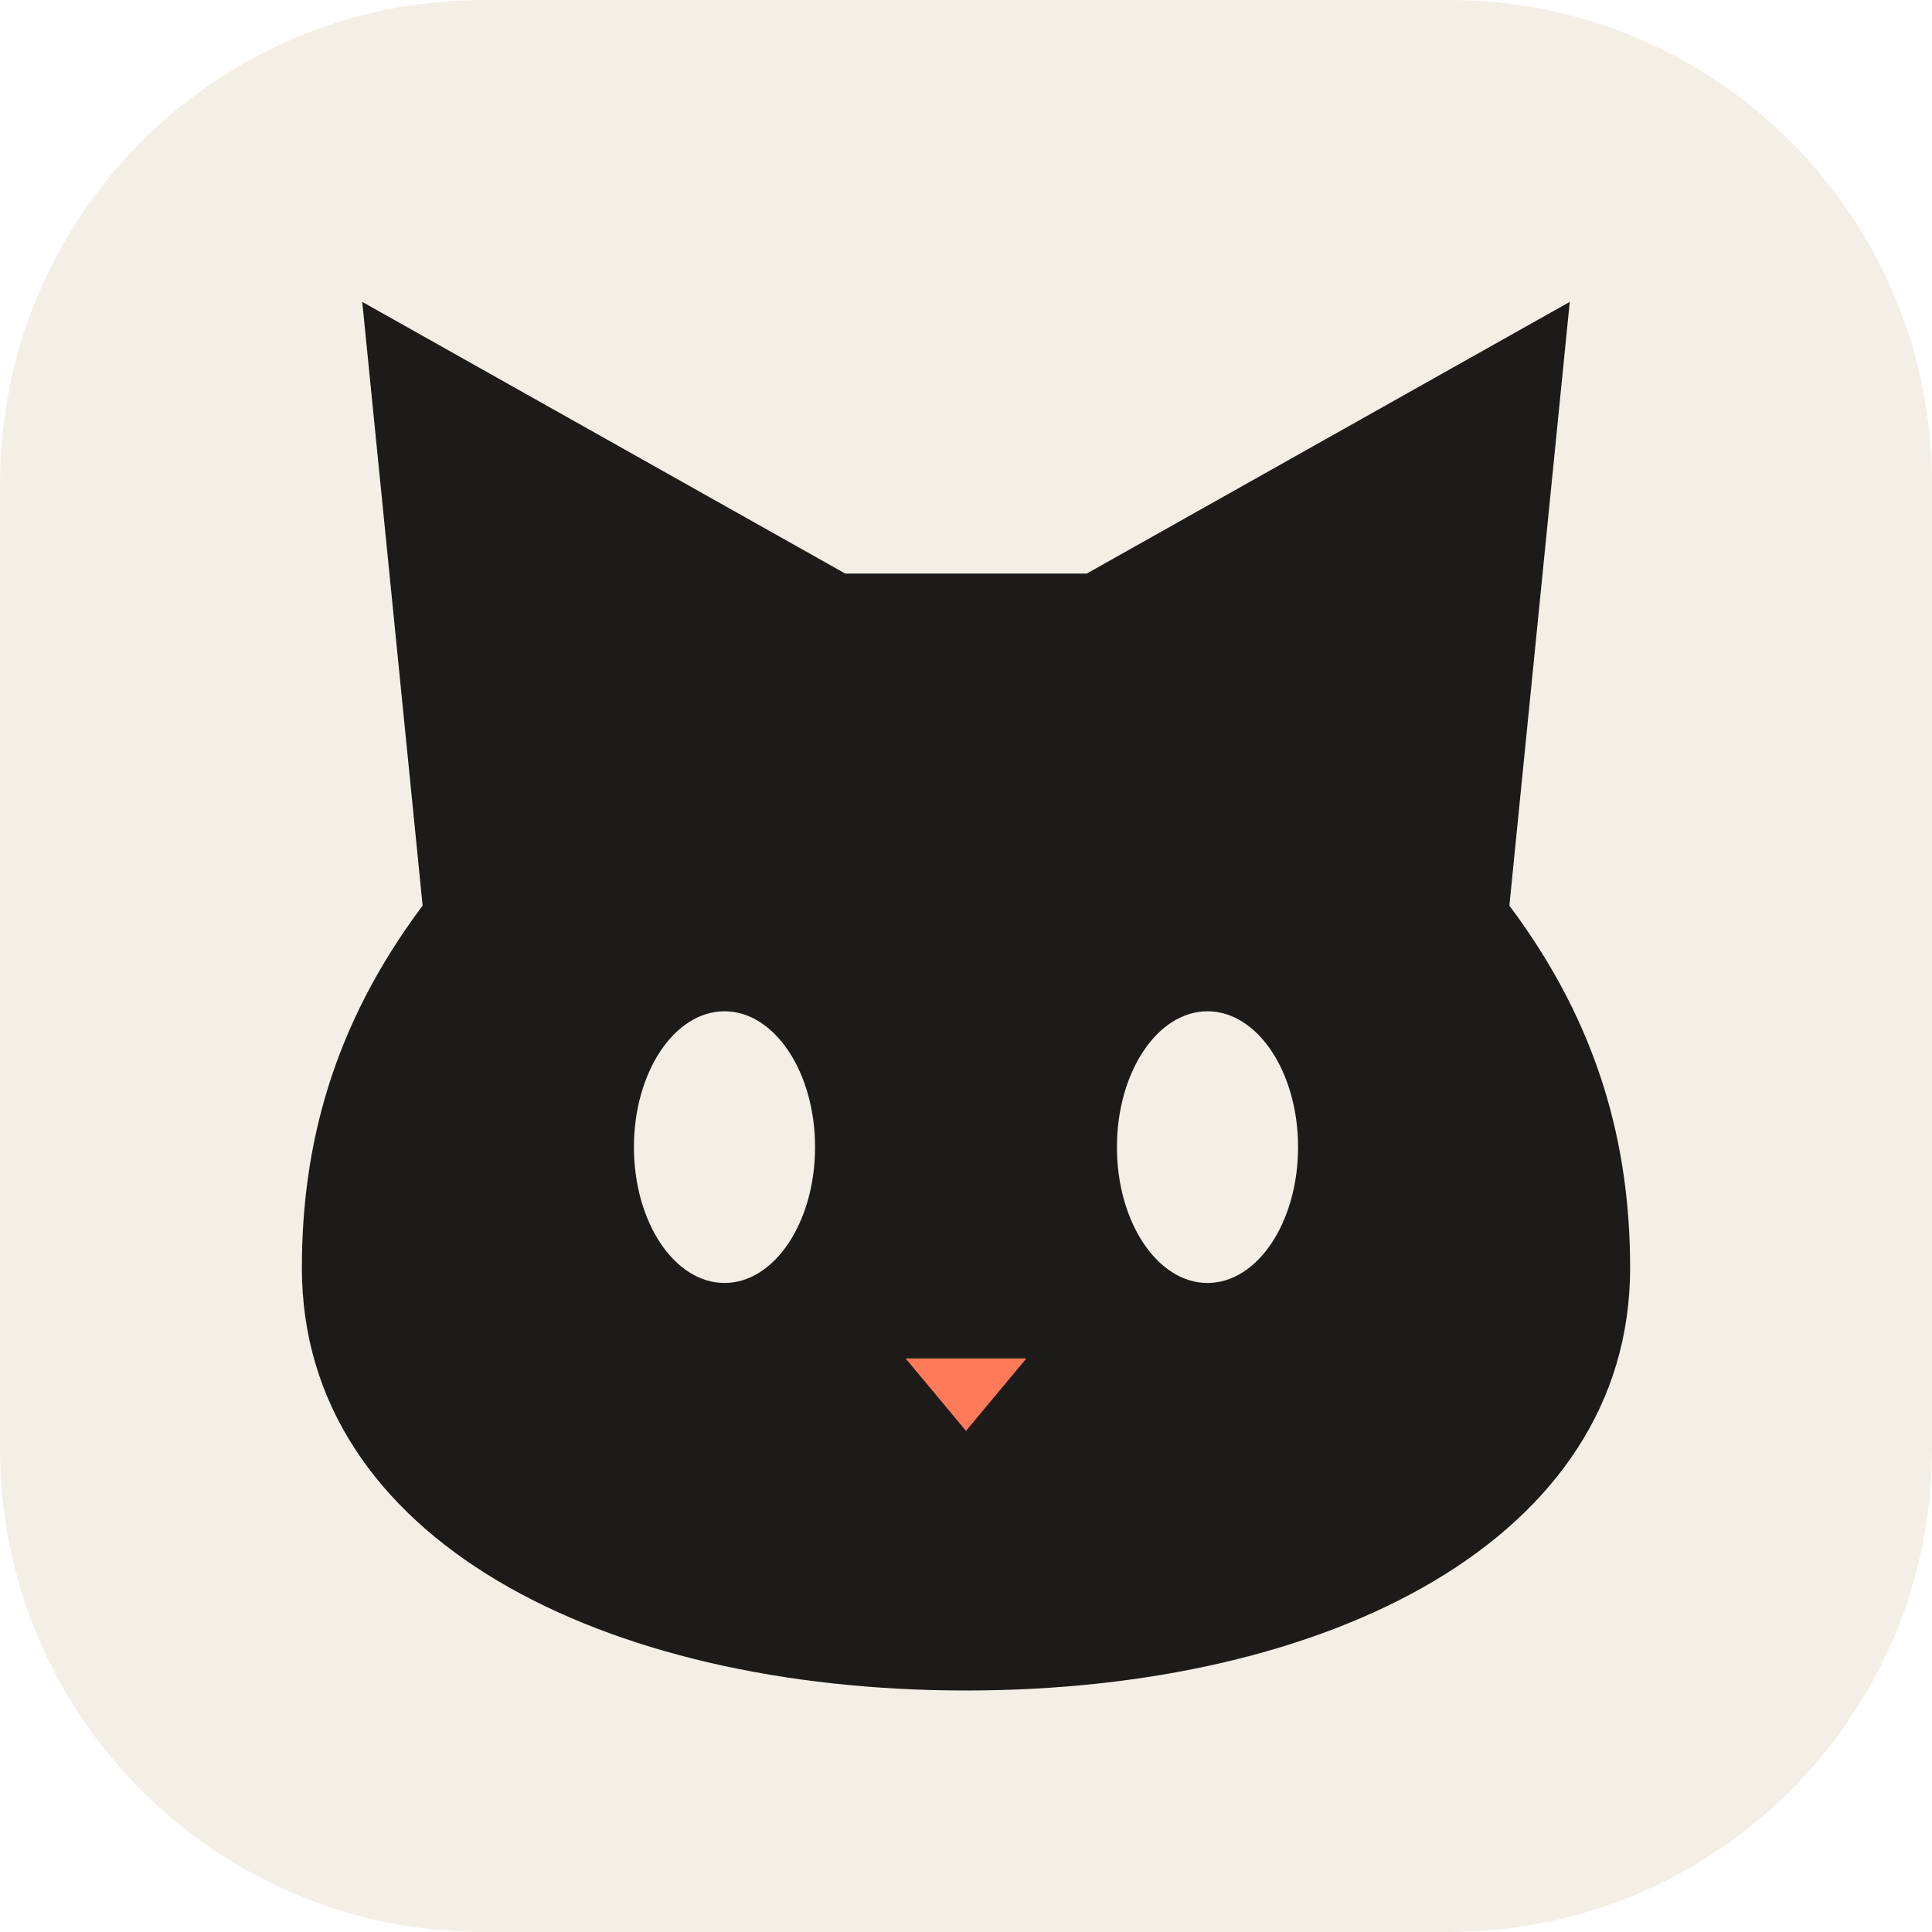
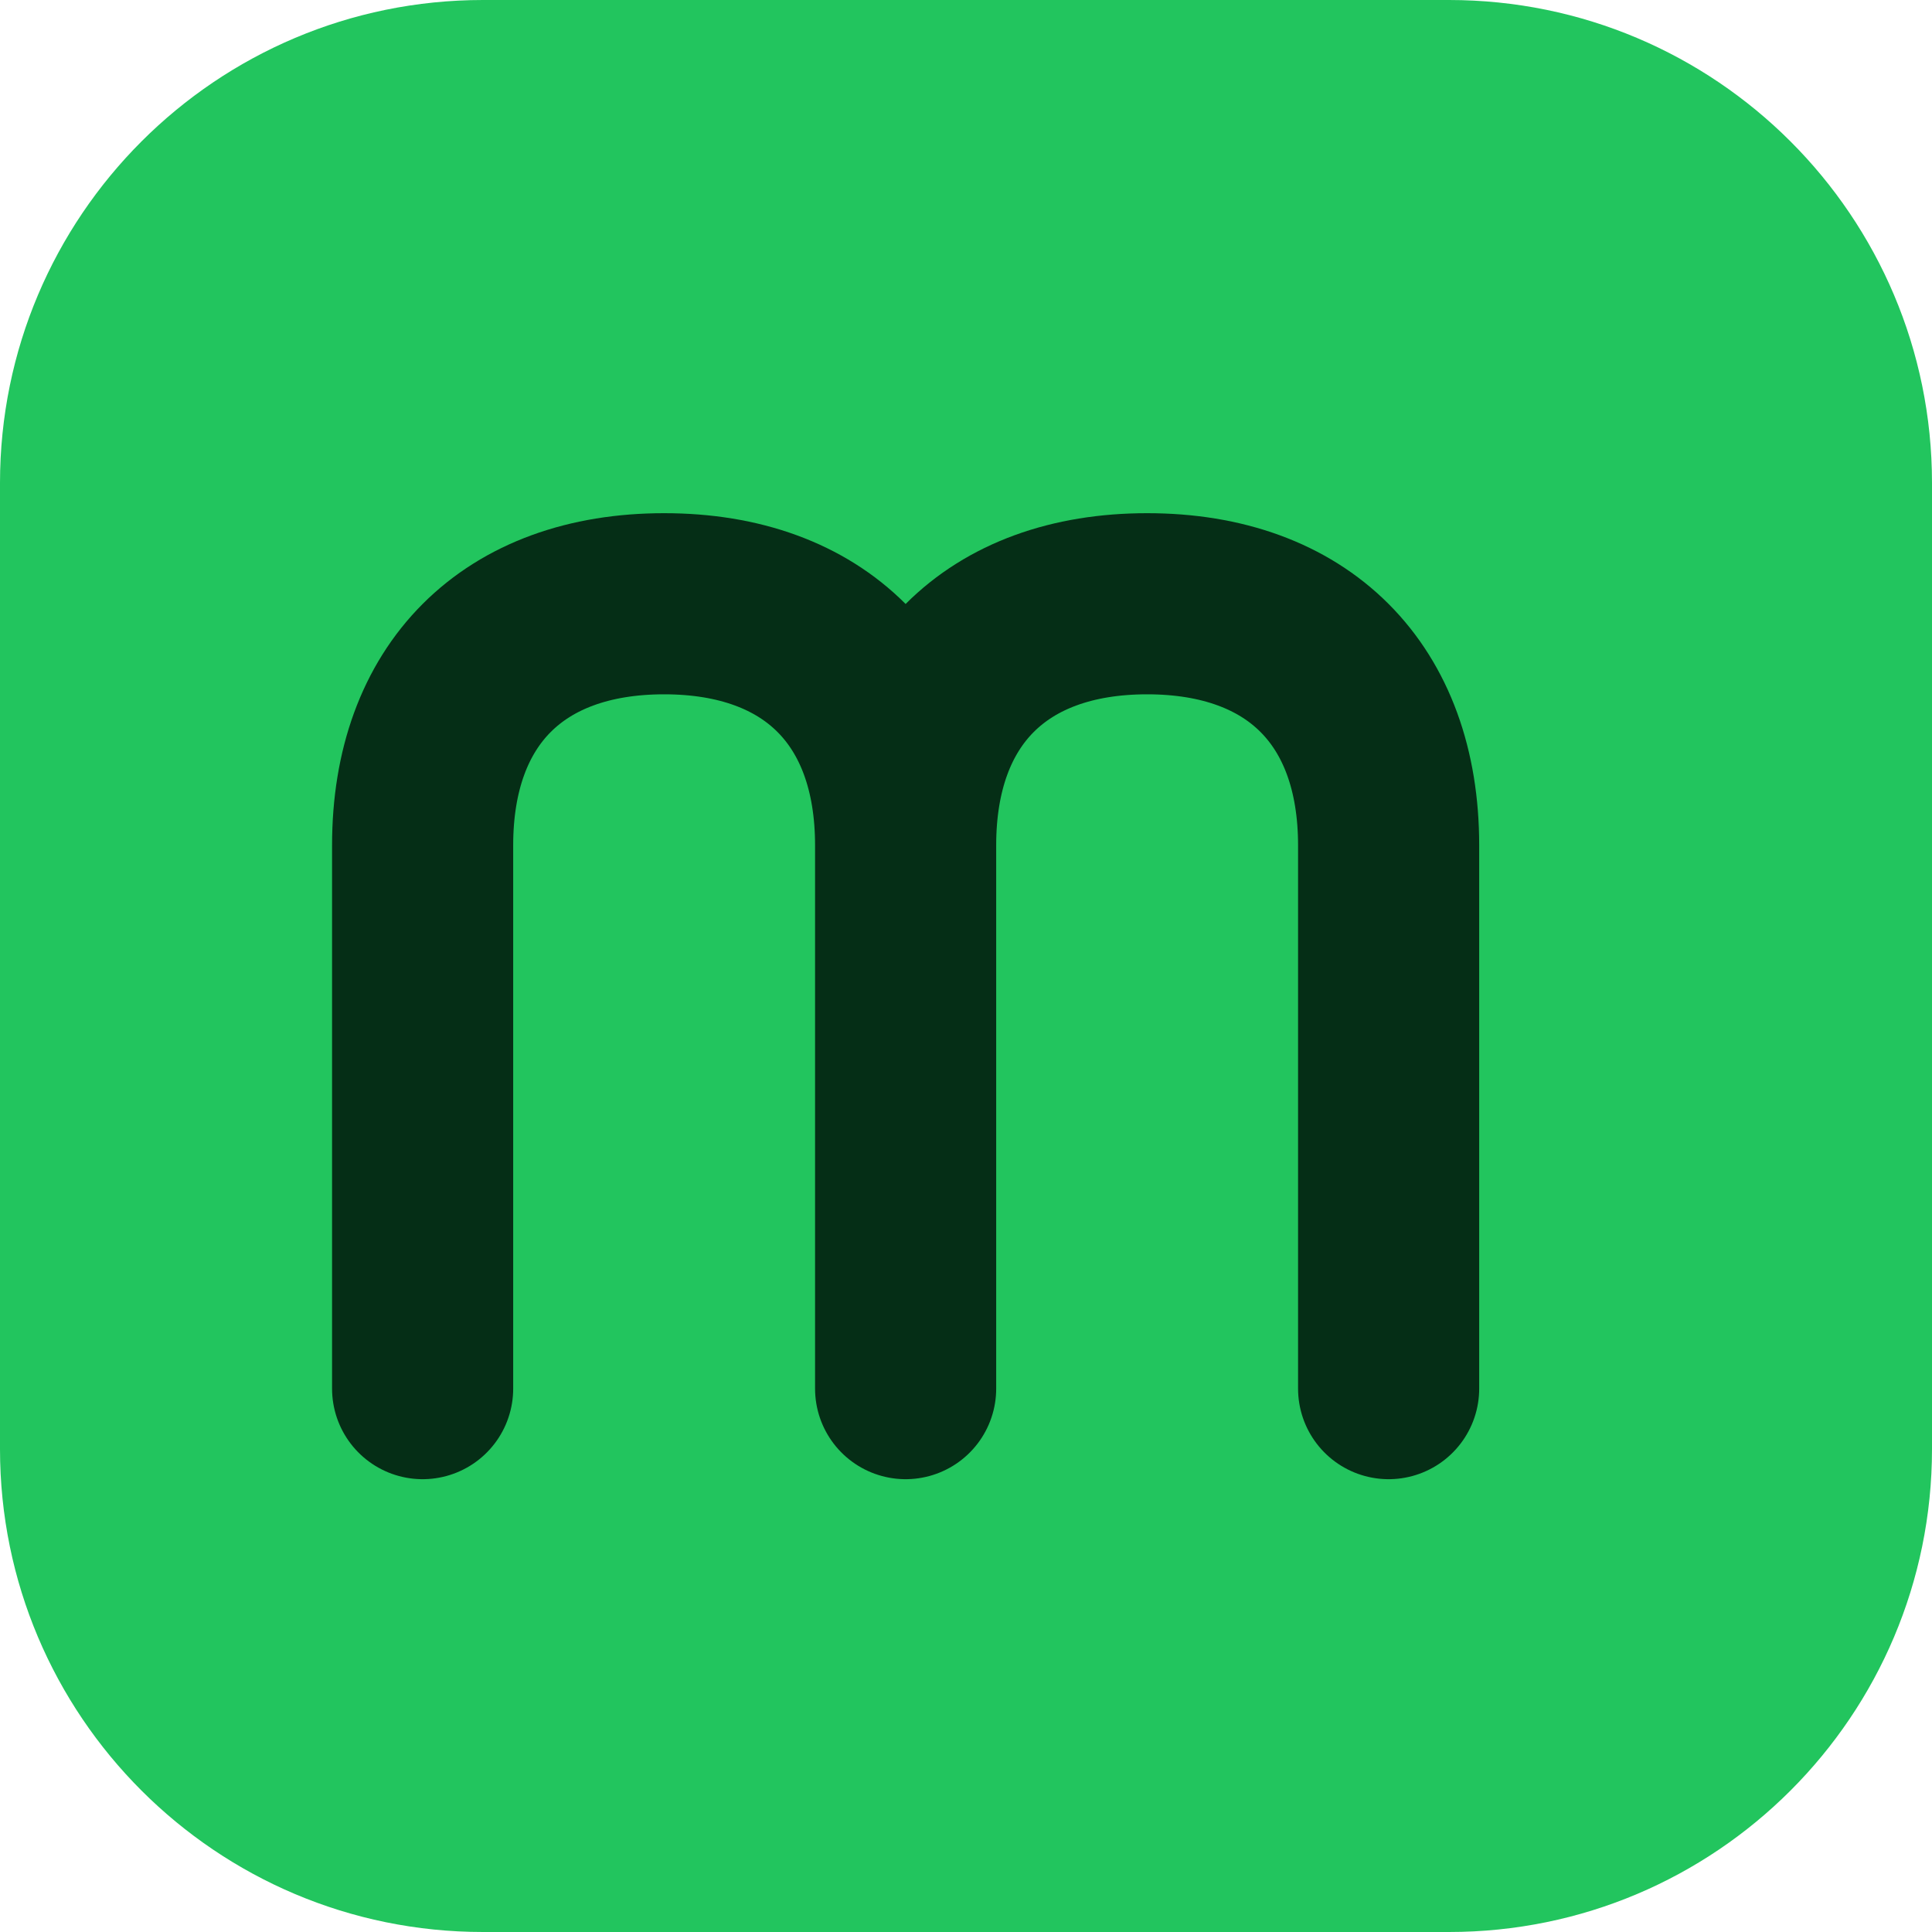
<svg xmlns="http://www.w3.org/2000/svg" viewBox="0 0 64 64">
-   <rect width="64" height="64" rx="16" fill="#f4efe6" />
-   <path d="M14 30 12 10l16 9h8l16-9-2 20c3 4 4 8 4 12 0 9-10 14-22 14S10 51 10 42c0-4 1-8 4-12z" fill="#1d1b19" />
-   <ellipse cx="24" cy="38" rx="3" ry="4.5" fill="#f4efe6" />
-   <ellipse cx="40" cy="38" rx="3" ry="4.5" fill="#f4efe6" />
-   <path d="m30 45h4l-2 2.4z" fill="#ff7a59" />
+   <rect width="64" height="64" rx="16" fill="#22c55e" />
+   <path d="M14 46V28c0-5 3-8 8-8s8 3 8 8v18m0-18c0-5 3-8 8-8s8 3 8 8v18" fill="none" stroke="#052e16" stroke-width="6" stroke-linecap="round" stroke-linejoin="round" />
</svg>
